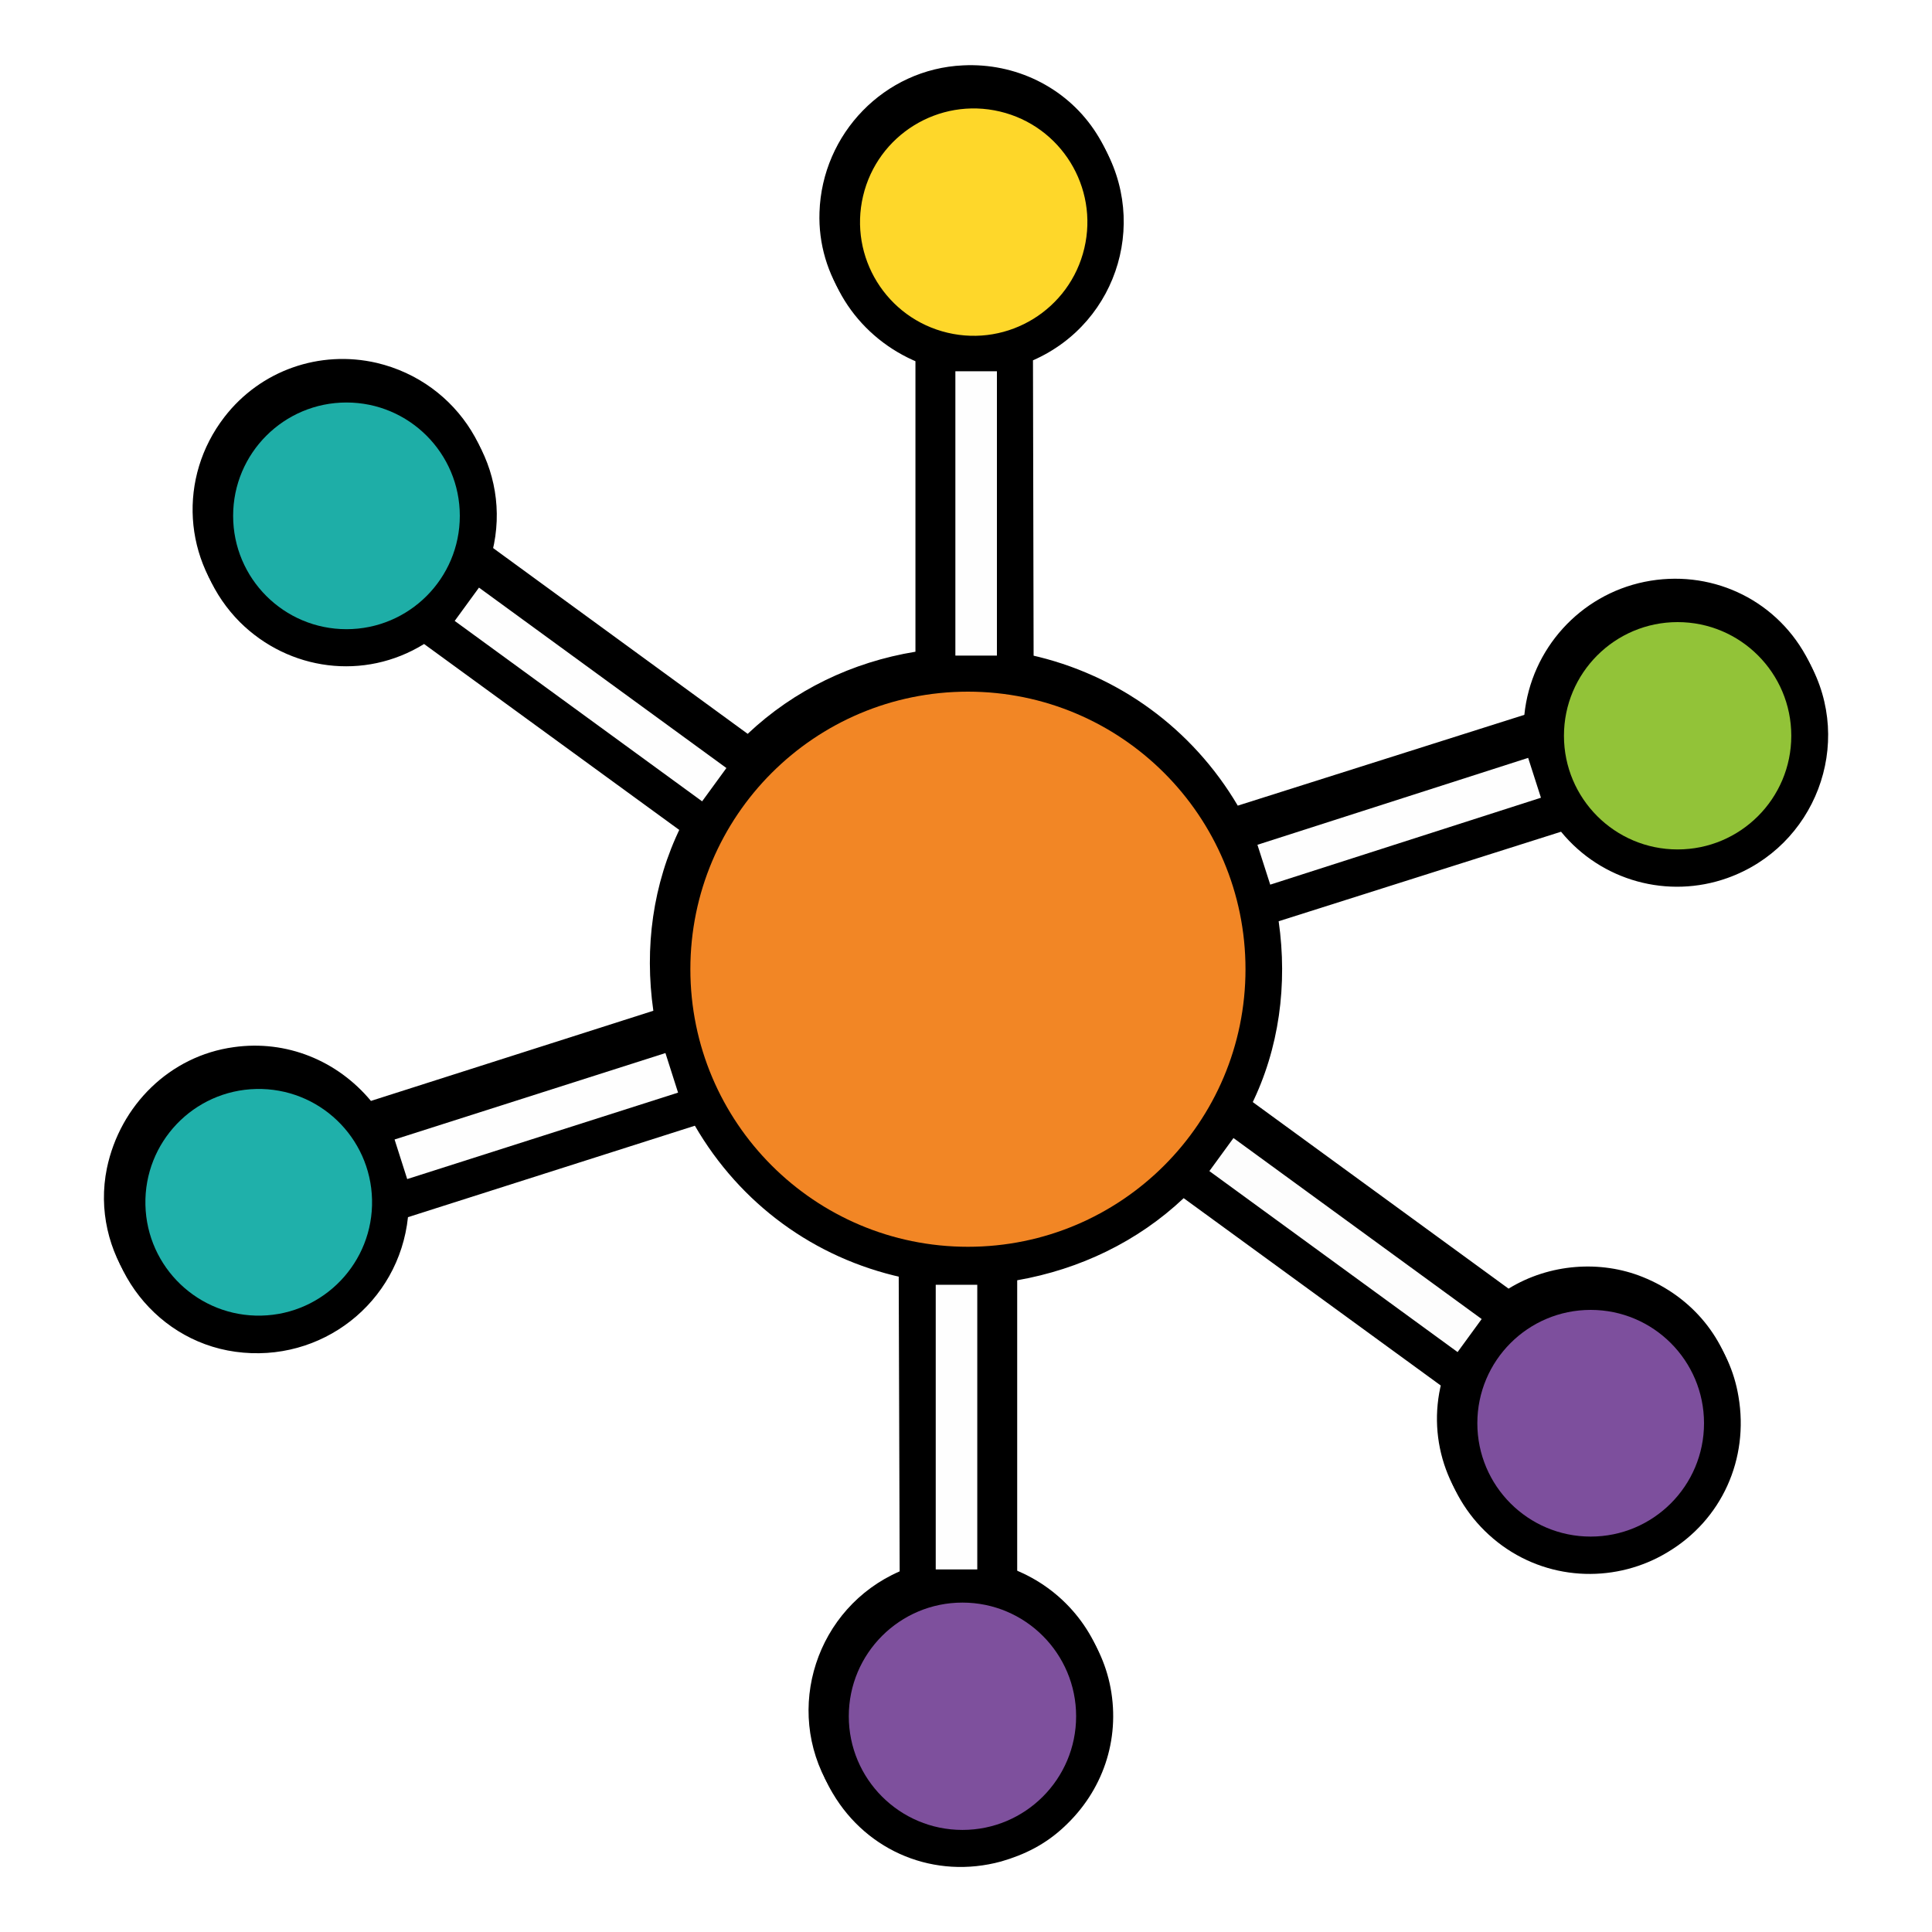
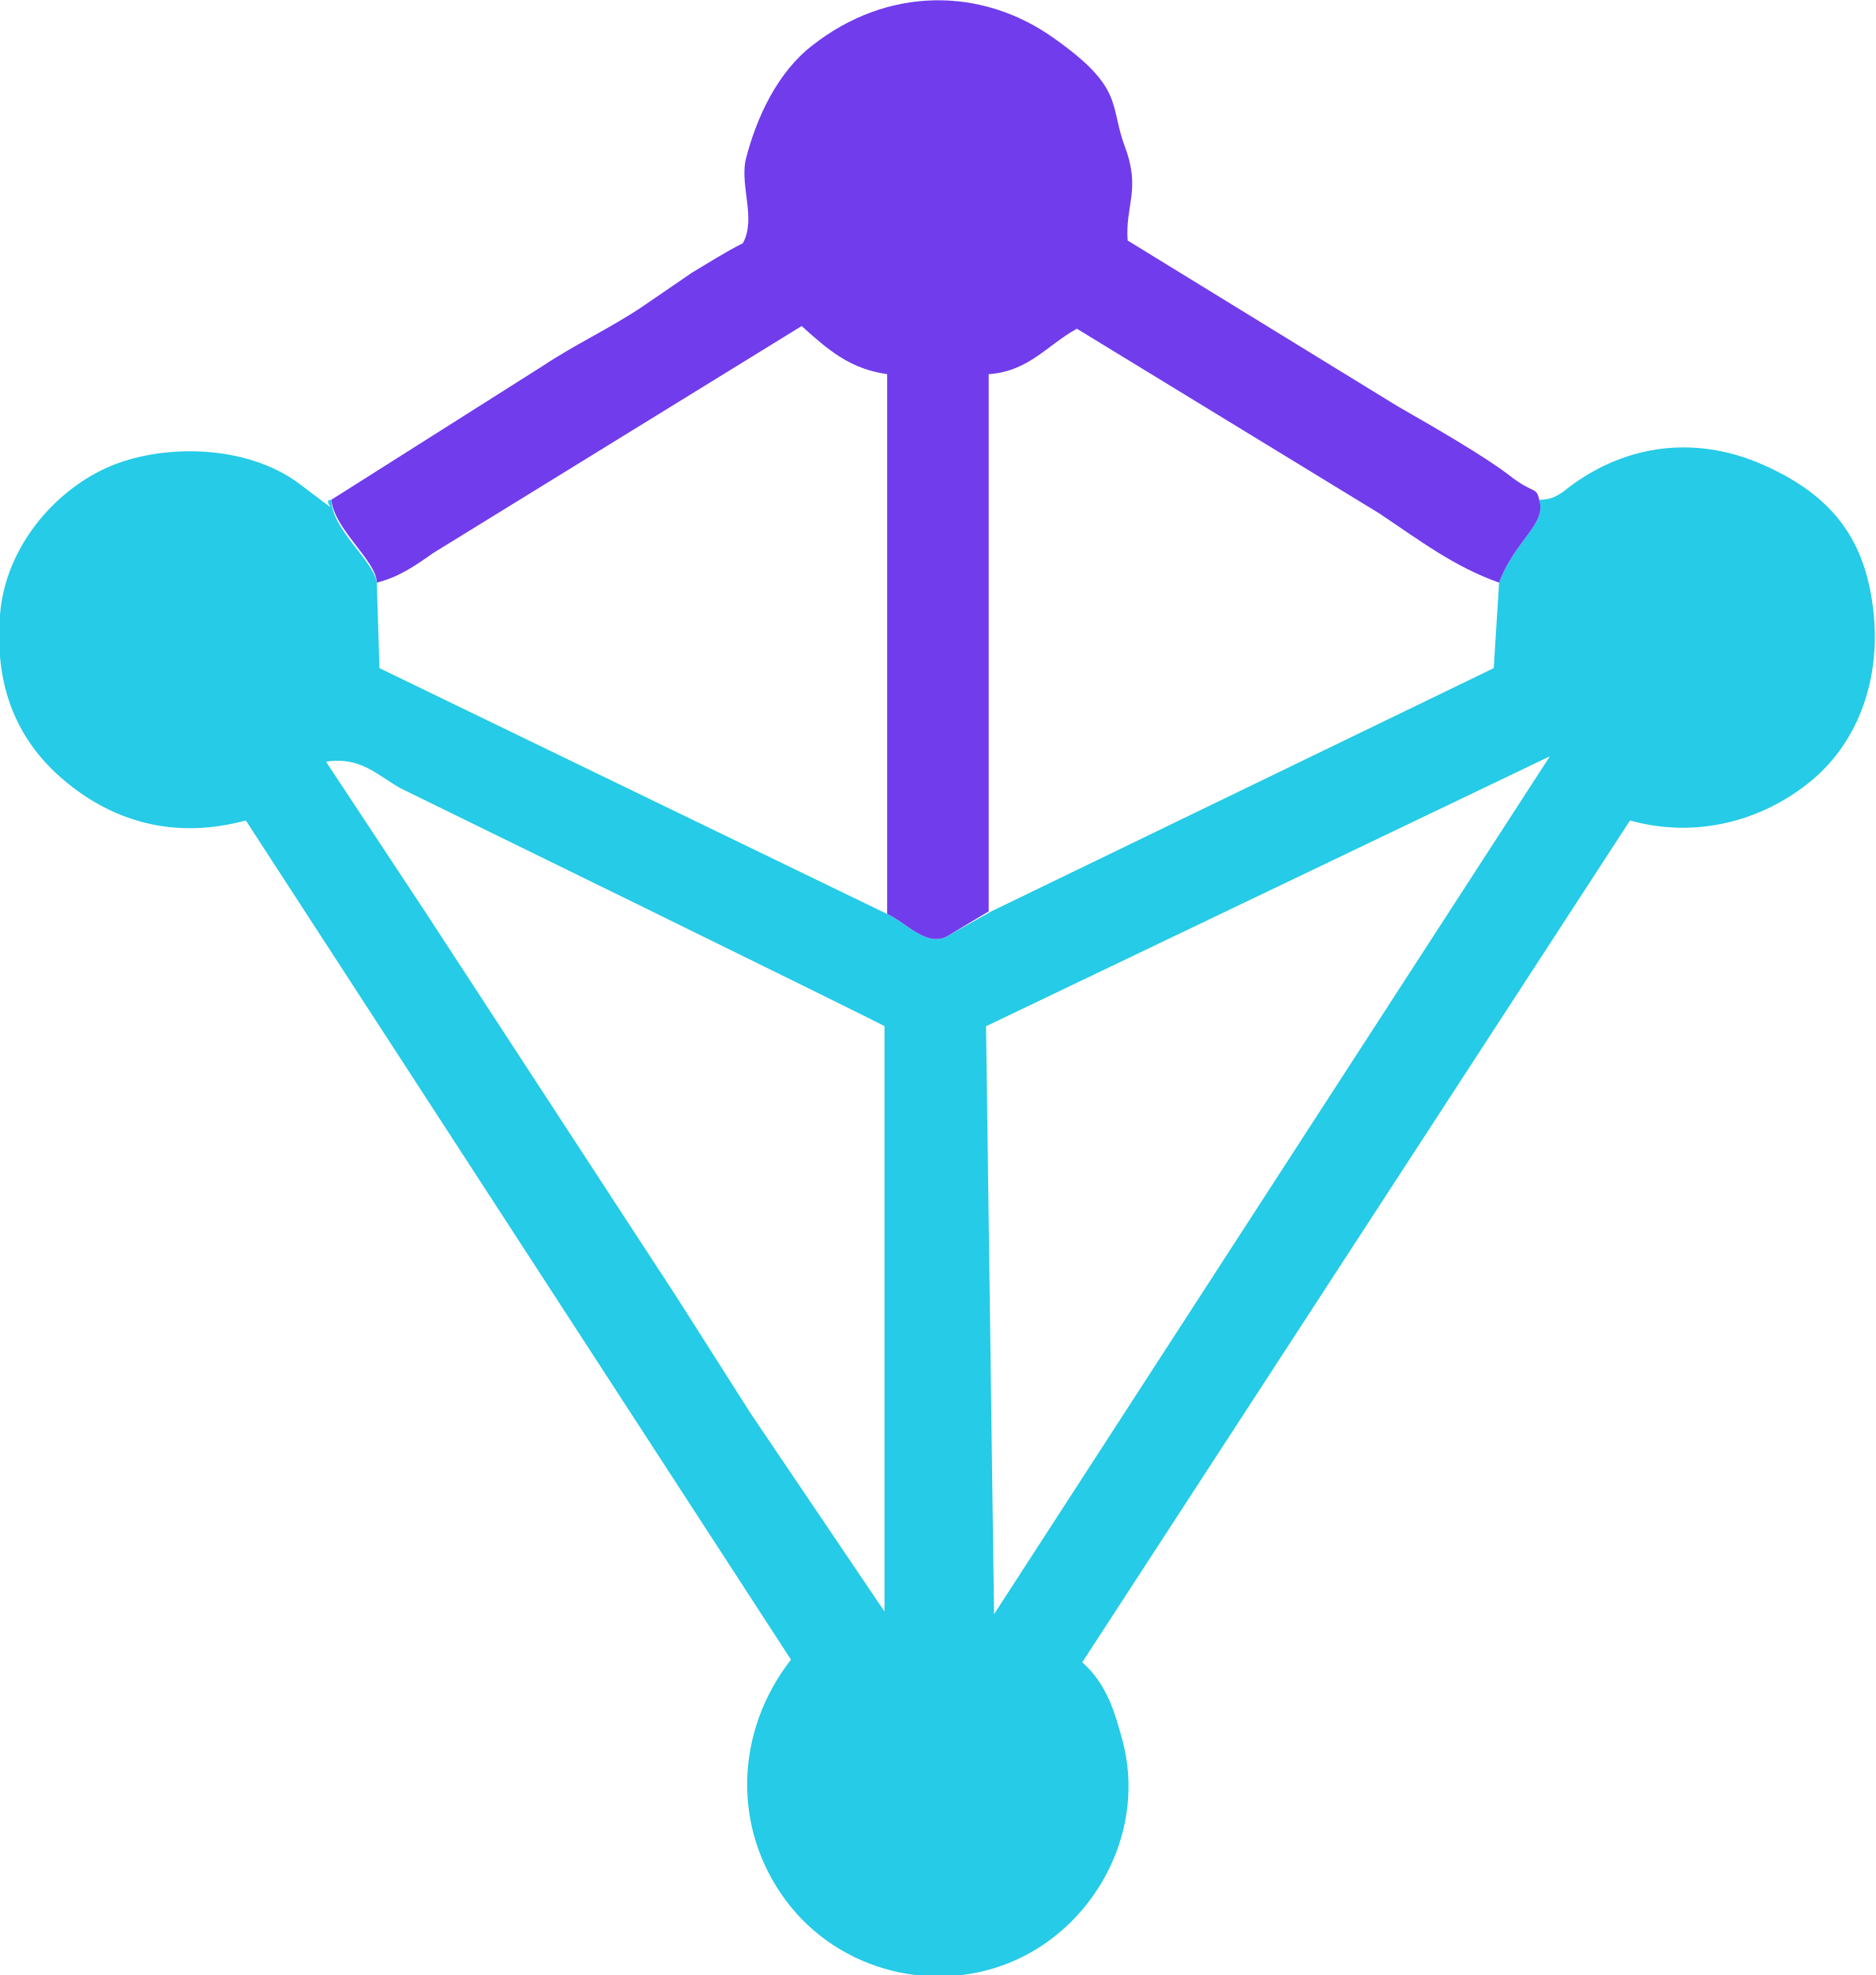
- <svg xmlns="http://www.w3.org/2000/svg" id="Layer_1" version="1.1" viewBox="0 0 600 600">
+ <svg xmlns="http://www.w3.org/2000/svg" id="Layer_1" version="1.1" viewBox="0 0 70.2 73.9">
  <defs>
    <style>
      .st0 {
-         fill: #f28625;
+         fill: #25cbe7;
      }

      .st1 {
-         fill: #fed72a;
-       }
- 
-       .st2 {
-         fill: #92c338;
-       }
- 
-       .st3 {
-         fill: #1fb0aa;
-       }
- 
-       .st4 {
-         fill: #7e509d;
-       }
- 
-       .st5 {
-         fill: #fefefe;
-       }
- 
-       .st6 {
-         fill: #1eaea7;
-       }
- 
-       .st7 {
-         fill: #7d4f9d;
-       }
- 
-       .st8 {
-         fill: #fdfdfd;
+         fill: #713cec;
      }
    </style>
  </defs>
-   <g id="Layer_2">
-     <path d="M465.5,478c-15.5-11.3-22.5-30.4-17.8-48.8l-81.1-59.1c-14.3,13.5-32.3,22.1-51.7,25.5v91.8c15.2,6,26.1,19.3,29,34.8,3,16.1-2.4,32.1-14.6,43.3-5.7,5.3-12.1,8.5-19.4,10.6-20.5,5.6-41.5-2.9-52.3-21.2-14.3-24.1-4.1-55.6,21.8-66.9l-.3-93.3c-27.2-6-50.2-22.8-64.3-47.1l-89.1,28.4c-2.8,26.6-26.9,45.5-53.6,41.8-26.1-3.6-44.2-29.1-38.9-55,4.1-19.6,19.6-34.9,39.4-37.6,16.3-2.3,32.1,4.1,42.6,16.7l87.7-28c-2.8-19.6-.2-39.3,8.5-57.1l-80.7-58.8c-18.6,11.5-42,8.3-57.2-6.8-16.7-16.8-18.3-42.9-3.8-61.7,11.2-14.5,29.6-20.9,47.3-16.8,25.4,6,41.2,31.2,34.9,56.6l80.3,58.6c14.4-13.6,32.5-22.3,52.1-25.5v-91.8c-18.2-7.4-30.5-24.9-29.8-44.7.8-24.4,20.2-44.5,44.6-45.6,16.2-.8,31.6,6.7,40.6,19.9,16.8,24.7,7,57.9-19.9,69.7l.2,93.5c27.2,6,50.3,22.9,64.4,46.8l89-28.2c2.1-20.5,17.3-37.2,37.3-41.3,20.1-4.1,40.2,5,50.1,22.9,14.2,25.4,1.9,57.4-25.4,67.1-18.3,6.5-39,1-51.6-14.4l-87.7,27.8c2.8,19.6.2,39.5-8.5,57.1l80.9,59c12.7-7.8,28.6-8.9,41.7-3.6,15.4,6.2,26.1,19.3,28.7,35.1,3.3,19.3-5.1,38.3-22.1,48.4-15.4,9.3-35.7,9.2-51.3-2.1h0Z" />
-     <circle class="st0" cx="299.6" cy="299" r="86.2" />
-     <circle class="st7" cx="493" cy="440" r="35.2" />
-     <circle class="st6" cx="106.6" cy="158.2" r="35.2" />
-     <rect class="st8" x="410.5" y="336.8" width="12.7" height="95.4" transform="translate(-139.5 494.8) rotate(-53.9)" />
-     <rect class="st5" x="176" y="166" width="12.8" height="95.1" transform="translate(-97.6 235.1) rotate(-53.9)" />
-     <circle class="st4" cx="297.9" cy="531" r="35.3" />
-     <rect class="st5" x="289.6" y="397" width="12.9" height="88.4" />
-     <circle class="st1" cx="301.3" cy="67" r="35.3" transform="translate(166.9 344.8) rotate(-76.7)" />
-     <rect class="st5" x="295.7" y="113.3" width="12.9" height="88.3" />
-     <circle class="st2" cx="520" cy="226.5" r="35.3" />
-     <rect class="st5" x="389.4" y="246.6" width="88.3" height="13" transform="translate(-56.6 144.7) rotate(-17.8)" />
-     <circle class="st3" cx="79.1" cy="371.5" r="35.2" transform="translate(-8.2 1.8) rotate(-1.3)" />
-     <rect class="st5" x="121.4" y="338.2" width="88.3" height="12.9" transform="translate(-96.9 66.6) rotate(-17.7)" />
-     <path d="M466.5,480c-15.5-11.3-22.5-30.4-17.8-48.8l-81.1-59.1c-14.3,13.5-32.3,22.1-51.7,25.5v91.8c15.2,6,26.1,19.3,29,34.8,3,16.1-2.4,32.1-14.6,43.3-5.7,5.3-12.1,8.5-19.4,10.6-20.5,5.6-41.5-2.9-52.3-21.2-14.3-24.1-4.1-55.6,21.8-66.9l-.3-93.3c-27.2-6-50.2-22.8-64.3-47.1l-89.1,28.4c-2.8,26.6-26.9,45.5-53.6,41.8-26.1-3.6-44.2-29.1-38.9-55,4.1-19.6,19.6-34.9,39.4-37.6,16.3-2.3,32.1,4.1,42.6,16.7l87.7-28c-2.8-19.6-.2-39.3,8.5-57.1l-80.7-58.8c-18.6,11.5-42,8.3-57.2-6.8-16.7-16.8-18.3-42.9-3.8-61.7,11.2-14.5,29.6-20.9,47.3-16.8,25.4,6,41.2,31.2,34.9,56.6l80.3,58.6c14.4-13.6,32.5-22.3,52.1-25.5v-91.8c-18.2-7.4-30.5-24.9-29.8-44.7.8-24.4,20.2-44.5,44.6-45.6,16.2-.8,31.6,6.7,40.6,19.9,16.8,24.7,7,57.9-19.9,69.7l.2,93.5c27.2,6,50.3,22.9,64.4,46.8l89-28.2c2.1-20.5,17.3-37.2,37.3-41.3,20.1-4.1,40.2,5,50.1,22.9,14.2,25.4,1.9,57.4-25.4,67.1-18.3,6.5-39,1-51.6-14.4l-87.7,27.8c2.8,19.6.2,39.5-8.5,57.1l80.9,59c12.7-7.8,28.6-8.9,41.7-3.6,15.4,6.2,26.1,19.3,28.7,35.1,3.3,19.3-5.1,38.3-22.1,48.4-15.4,9.3-35.7,9.2-51.3-2.1h0Z" />
-     <circle class="st0" cx="300.6" cy="301" r="86.2" />
-     <circle class="st7" cx="494" cy="442" r="35.2" />
-     <circle class="st6" cx="107.6" cy="160.2" r="35.2" />
-     <rect class="st8" x="411.5" y="338.9" width="12.7" height="95.4" transform="translate(-140.7 496.5) rotate(-53.9)" />
-     <rect class="st5" x="177" y="168.1" width="12.8" height="95.1" transform="translate(-98.9 236.8) rotate(-53.9)" />
-     <circle class="st4" cx="298.9" cy="533" r="35.3" />
-     <rect class="st5" x="290.6" y="399" width="12.9" height="88.4" />
-     <circle class="st1" cx="302.3" cy="69" r="35.3" transform="translate(165.7 347.3) rotate(-76.7)" />
-     <rect class="st5" x="296.7" y="115.3" width="12.9" height="88.3" />
-     <circle class="st2" cx="521" cy="228.5" r="35.3" />
-     <rect class="st5" x="390.4" y="248.6" width="88.3" height="13" transform="translate(-57.2 145) rotate(-17.8)" />
-     <circle class="st3" cx="80.2" cy="373.4" r="35.2" transform="translate(-8.3 1.9) rotate(-1.3)" />
-     <rect class="st5" x="122.4" y="340.2" width="88.3" height="12.9" transform="translate(-97.5 67) rotate(-17.7)" />
-   </g>
+   <path class="st0" d="M12.4,18.7c0,1.1,1.6,2.3,1.7,3.1l.1,3.2,19,9.2c.7.3,1.5,1.3,2.3.8l1.6-.9,18.8-9.1.2-3.2c.6-1.6,1.8-2.2,1.5-3.1.4,0,.6-.1.9-.3,2.1-1.7,4.8-2.2,7.5-1s3.8,2.9,4.1,5.4-.5,4.9-2.3,6.4-4.3,2.2-6.8,1.5l-20.5,31.5c.9.8,1.2,1.8,1.5,2.9.9,3.3-.9,6.8-3.9,8.2s-6.7.5-8.7-2.2-1.9-6.3.2-9L9.2,30.7c-2.6.7-4.9.1-6.8-1.5S-.2,25.5,0,23s2-4.6,4-5.5,5.2-.9,7.2.6S11.9,18.7,12.4,18.7ZM28.1,52.9l5,7.4v-21.9c.1,0-18.1-8.9-18.1-8.9-.9-.5-1.5-1.2-2.8-1l3.7,5.6,9.4,14.4L28.1,52.9ZM37.2,60.4l20.8-32.1-21.1,10.1L37.2,60.4Z" />
+   <path class="st1" d="M57.6,18.7c.3.9-.9,1.5-1.5,3.1-1.7-.6-3-1.6-4.5-2.6l-11.3-6.9c-1.1.6-1.8,1.6-3.3,1.7v20.1c0,0-1.5.9-1.5.9-.8.5-1.6-.5-2.3-.8V14c-1.4-.2-2.2-.9-3.2-1.8l-13.8,8.5c-.7.5-1.3.9-2.1,1.1,0-.8-1.6-2-1.7-3.1l7.9-5c1.2-.8,2.5-1.4,3.7-2.2l1.9-1.3c.5-.3,1.3-.8,1.9-1.1.5-.9-.1-2.1.1-3.1.4-1.6,1.2-3.3,2.5-4.3,2.8-2.2,6.3-2.2,9-.3s2.1,2.5,2.7,4.1,0,2.2.1,3.5l10.1,6.2c1.4.8,3.3,1.9,4.2,2.6S57.5,18.2,57.6,18.7Z" />
</svg>
